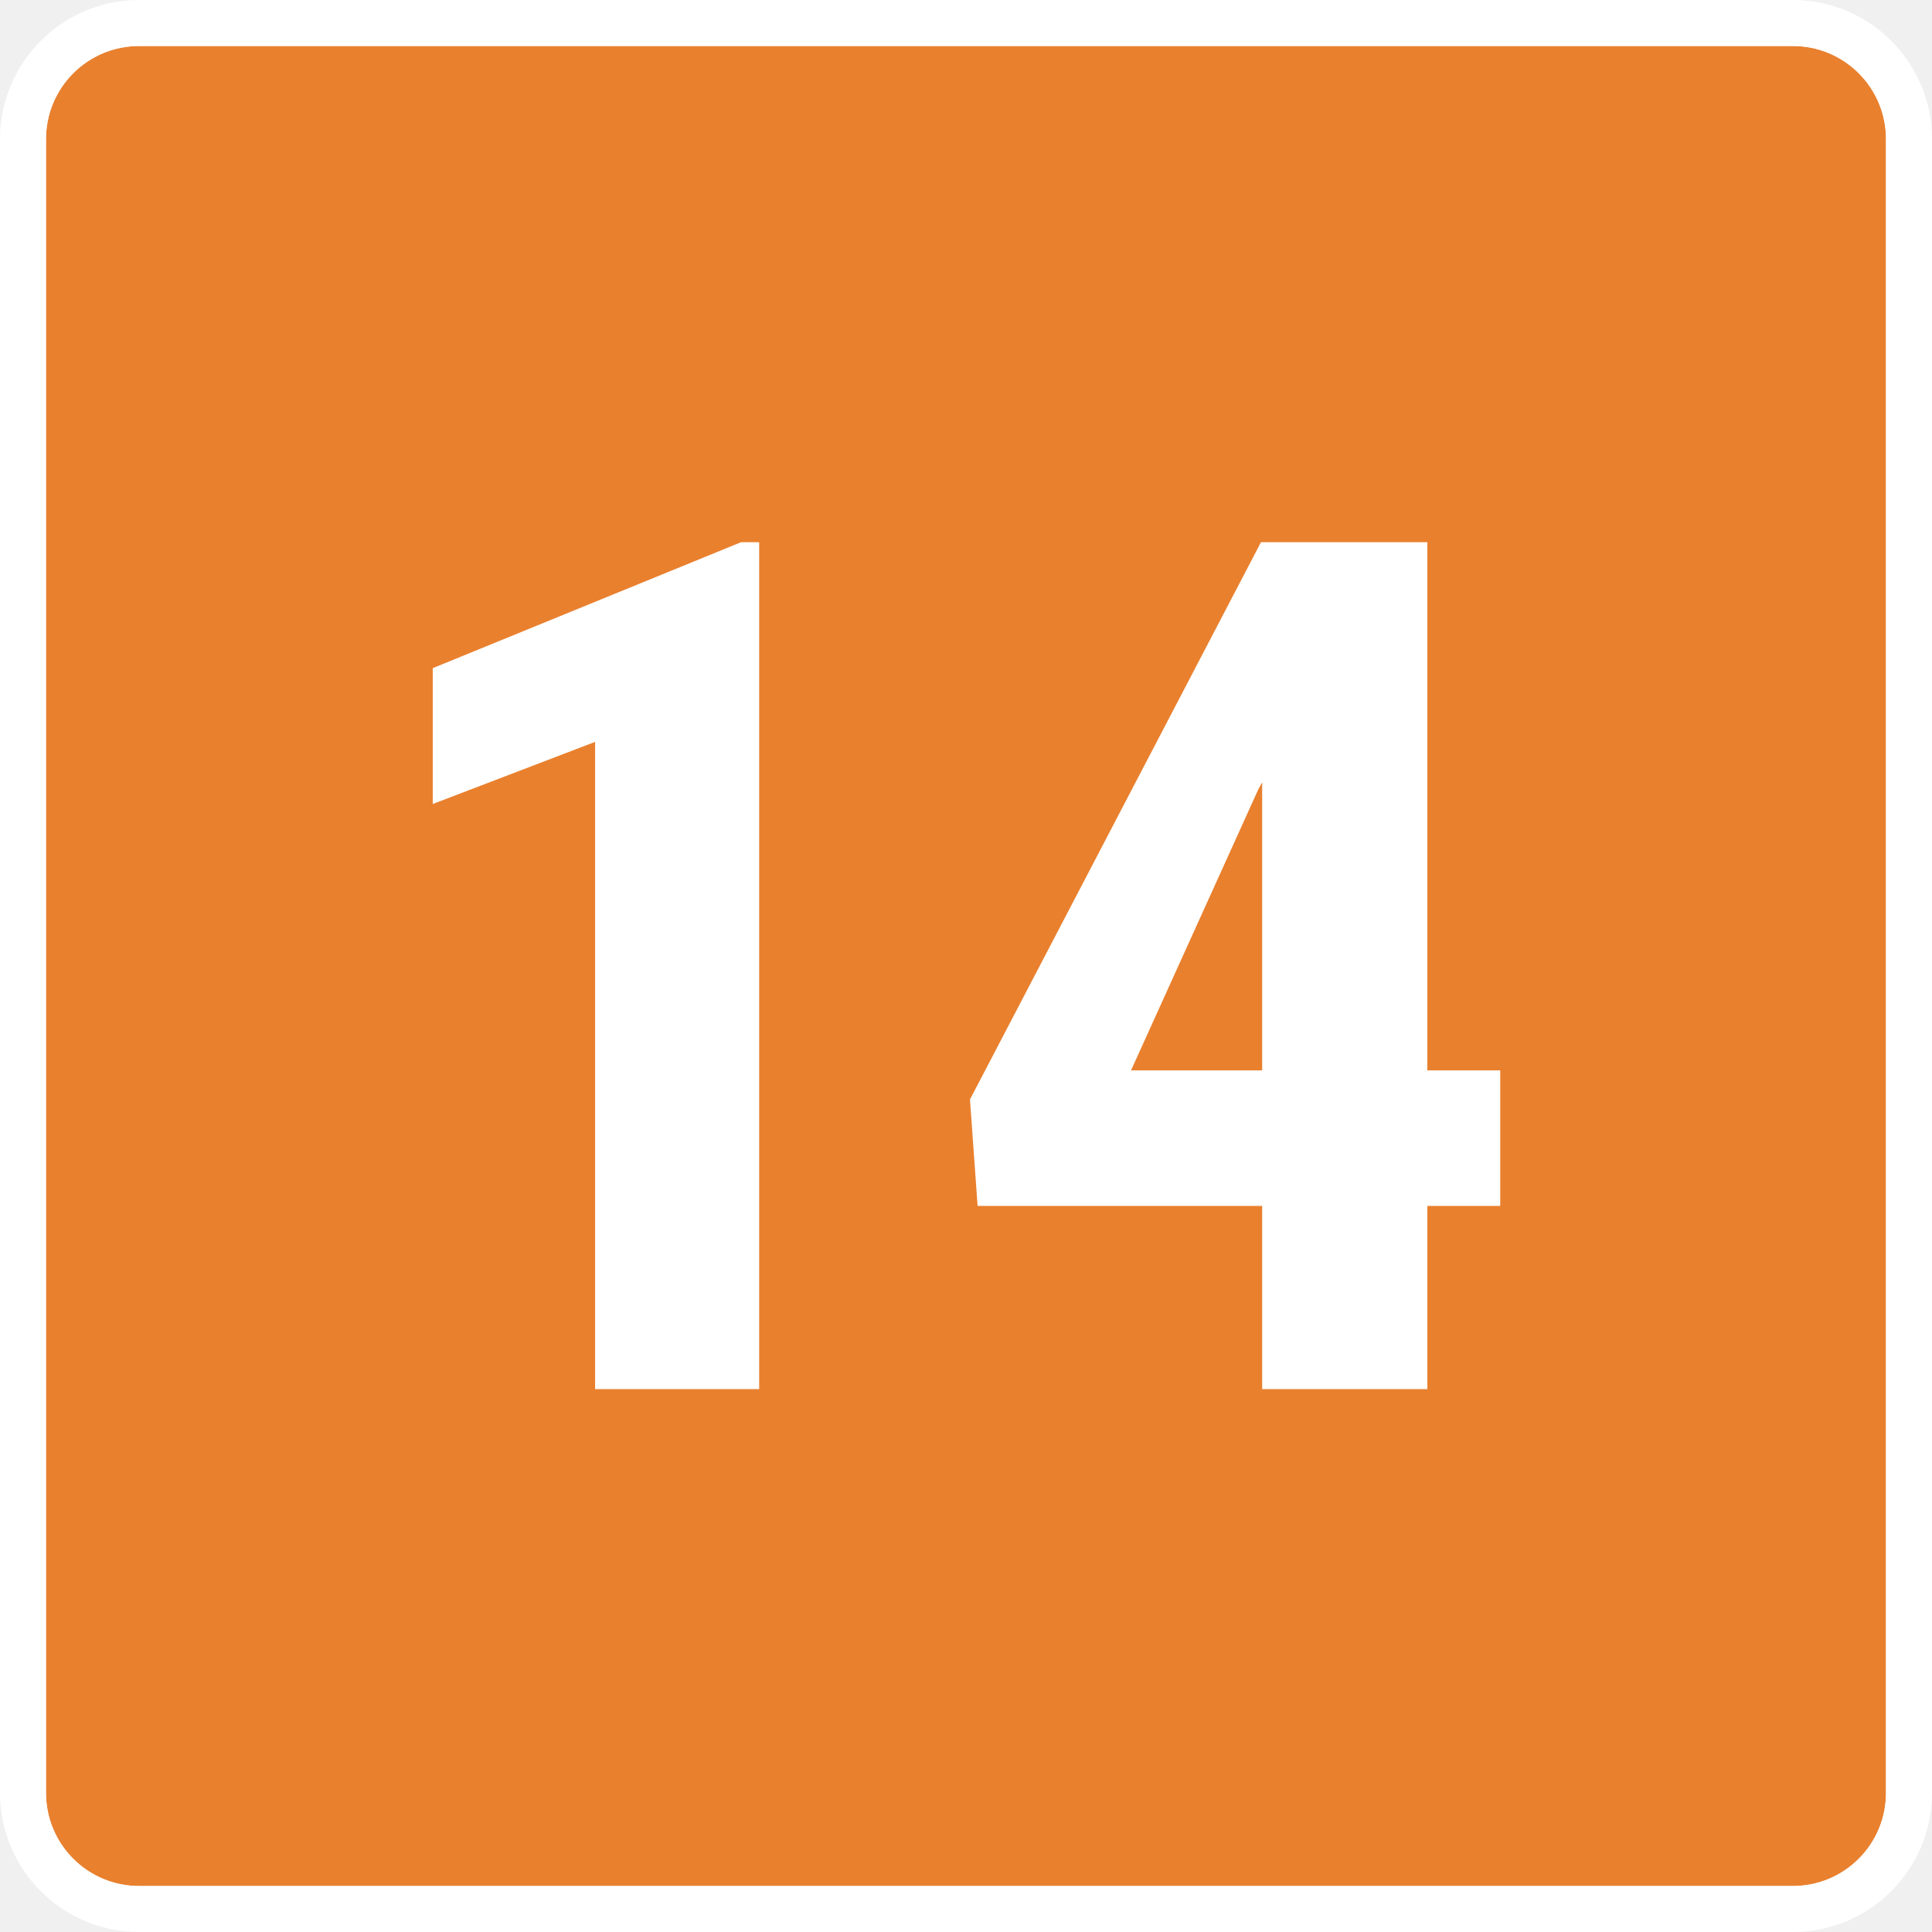
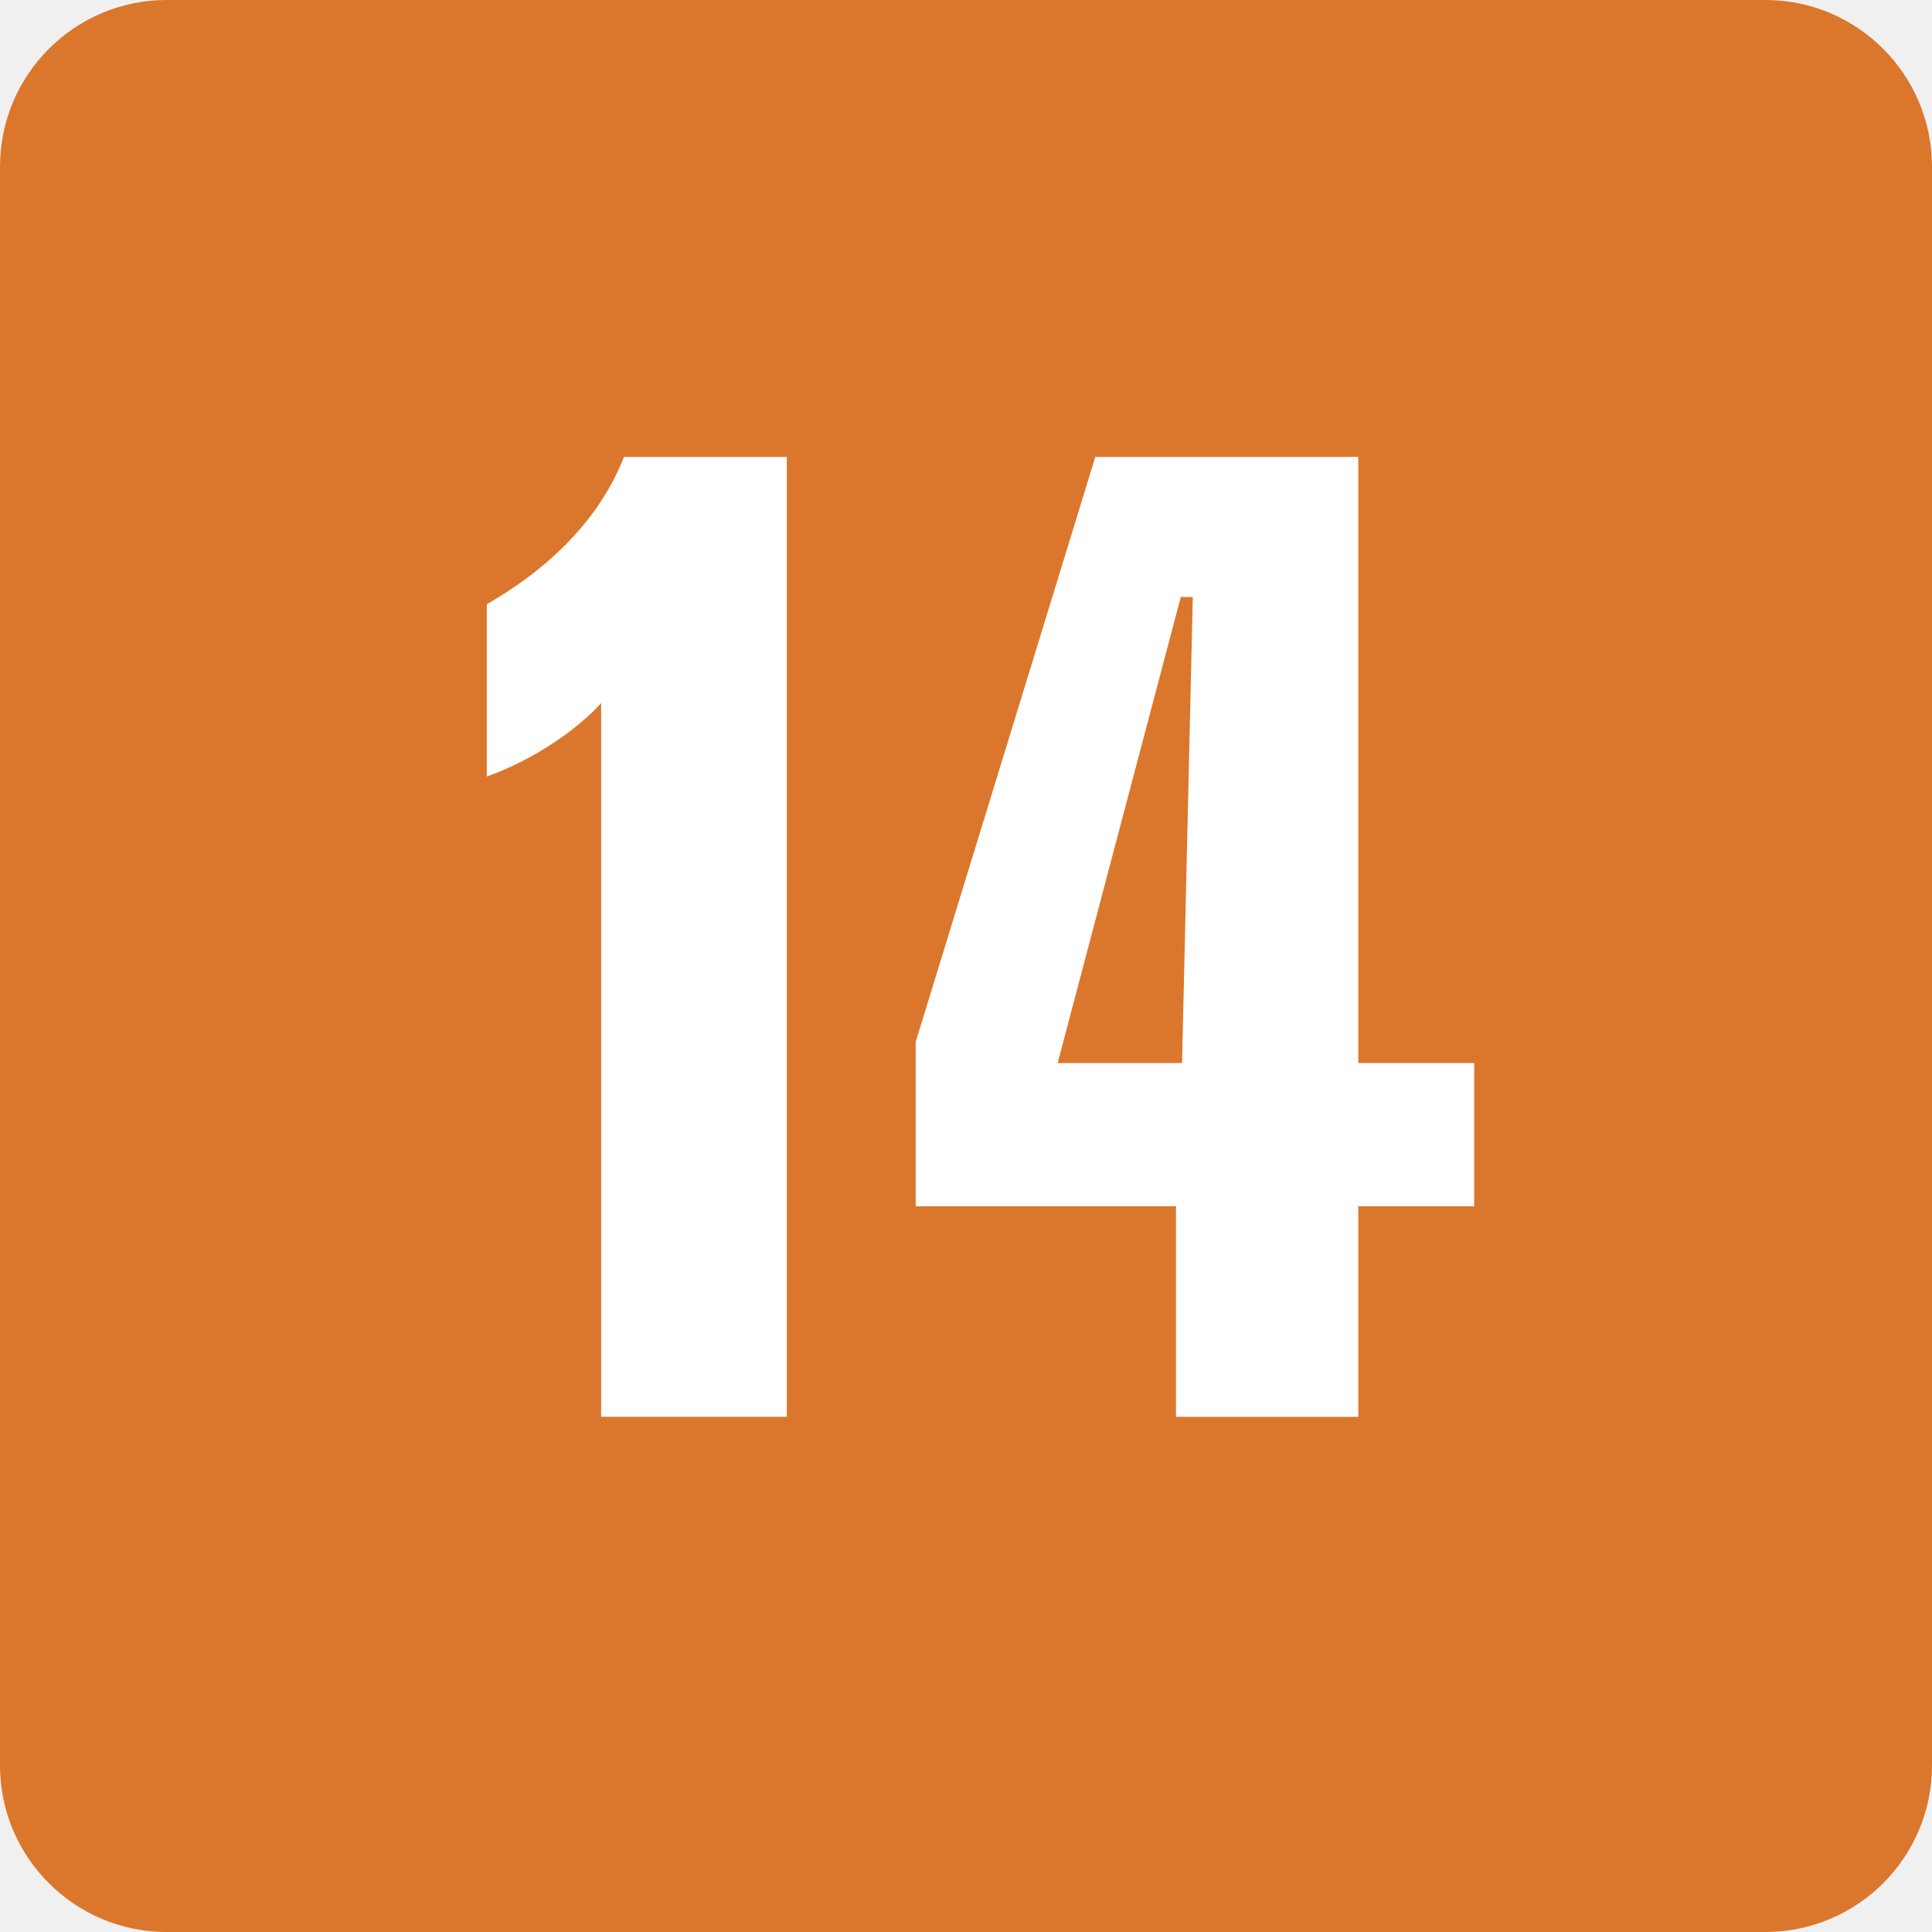
- <svg xmlns="http://www.w3.org/2000/svg" version="1.1" id="svg1" width="497.899" height="497.899" viewBox="0 0 497.899 497.899">
-   <defs id="defs1" />
-   <path id="rect1" fill="#e9802e" d="m 35.852,11.856 h 426.203 a 23.943,23.943 0 0 1 23.996,23.996 v 426.203 a 23.943,23.943 0 0 1 -23.996,23.996 H 35.852 A 23.943,23.943 0 0 1 11.856,462.055 V 35.852 A 23.943,23.943 0 0 1 35.852,11.856 Z" style="stroke-width:7.466" />
-   <path id="path1" fill="#ffffff" d="m 462.055,11.856 a 23.996,23.996 0 0 1 23.981,23.996 v 426.203 a 23.996,23.996 0 0 1 -23.988,23.988 H 35.852 A 23.996,23.996 0 0 1 11.856,462.055 V 35.852 A 23.996,23.996 0 0 1 35.852,11.856 Z M 462.055,0 H 35.859 A 35.889,35.889 0 0 0 0,35.852 V 462.055 A 35.889,35.889 0 0 0 35.852,497.899 h 426.196 A 35.889,35.889 0 0 0 497.899,462.055 V 35.852 A 35.889,35.889 0 0 0 462.055,0" style="fill:#ffffff;stroke-width:7.466" />
-   <path id="path4" style="fill:#ffffff;stroke-width:7.806" d="m 324.969,139.73 -74.995,143.614 1.963,27.433 h 73.338 V 357.996 h 42.568 V 310.778 H 386.63 V 275.85 H 367.843 V 139.73 h -9.245 -33.323 z m 0.305,61.877 v 74.243 h -33.793 l 32.726,-72.262 z" />
-   <path style="fill:#ffffff;stroke-width:7.772" d="M 195.648,139.73 V 357.994 H 153.364 V 191.191 L 111.524,207.2 V 172.19 L 190.986,139.73 Z" id="path2" />
+ <svg xmlns="http://www.w3.org/2000/svg" width="400" height="400">
+   <path fill="#db772c" d="M34.518 0h331C384.55 0 400 15.454 400 34.518v331C400 384.55 384.55 400 365.5 400H34.52C15.454 400 0 384.546 0 365.5V34.518C0 15.45 15.45 0 34.52 0z" />
+   <path d="M129.2 94.6h33.7V293.33h-38.44V145.57c-5 5.54-14 11.75-23.67 15.2V125.1c14.6-8.42 23.83-18.9 28.4-30.5zm115.27 29l-25.5 96.5h25.76l2.228-96.5h-2.5zm-17.7-29h54.45v125.48h24v29.66h-24v43.6h-37.74v-43.6h-53.9v-34l37.2-121.16z" fill="#fff" />
</svg>
